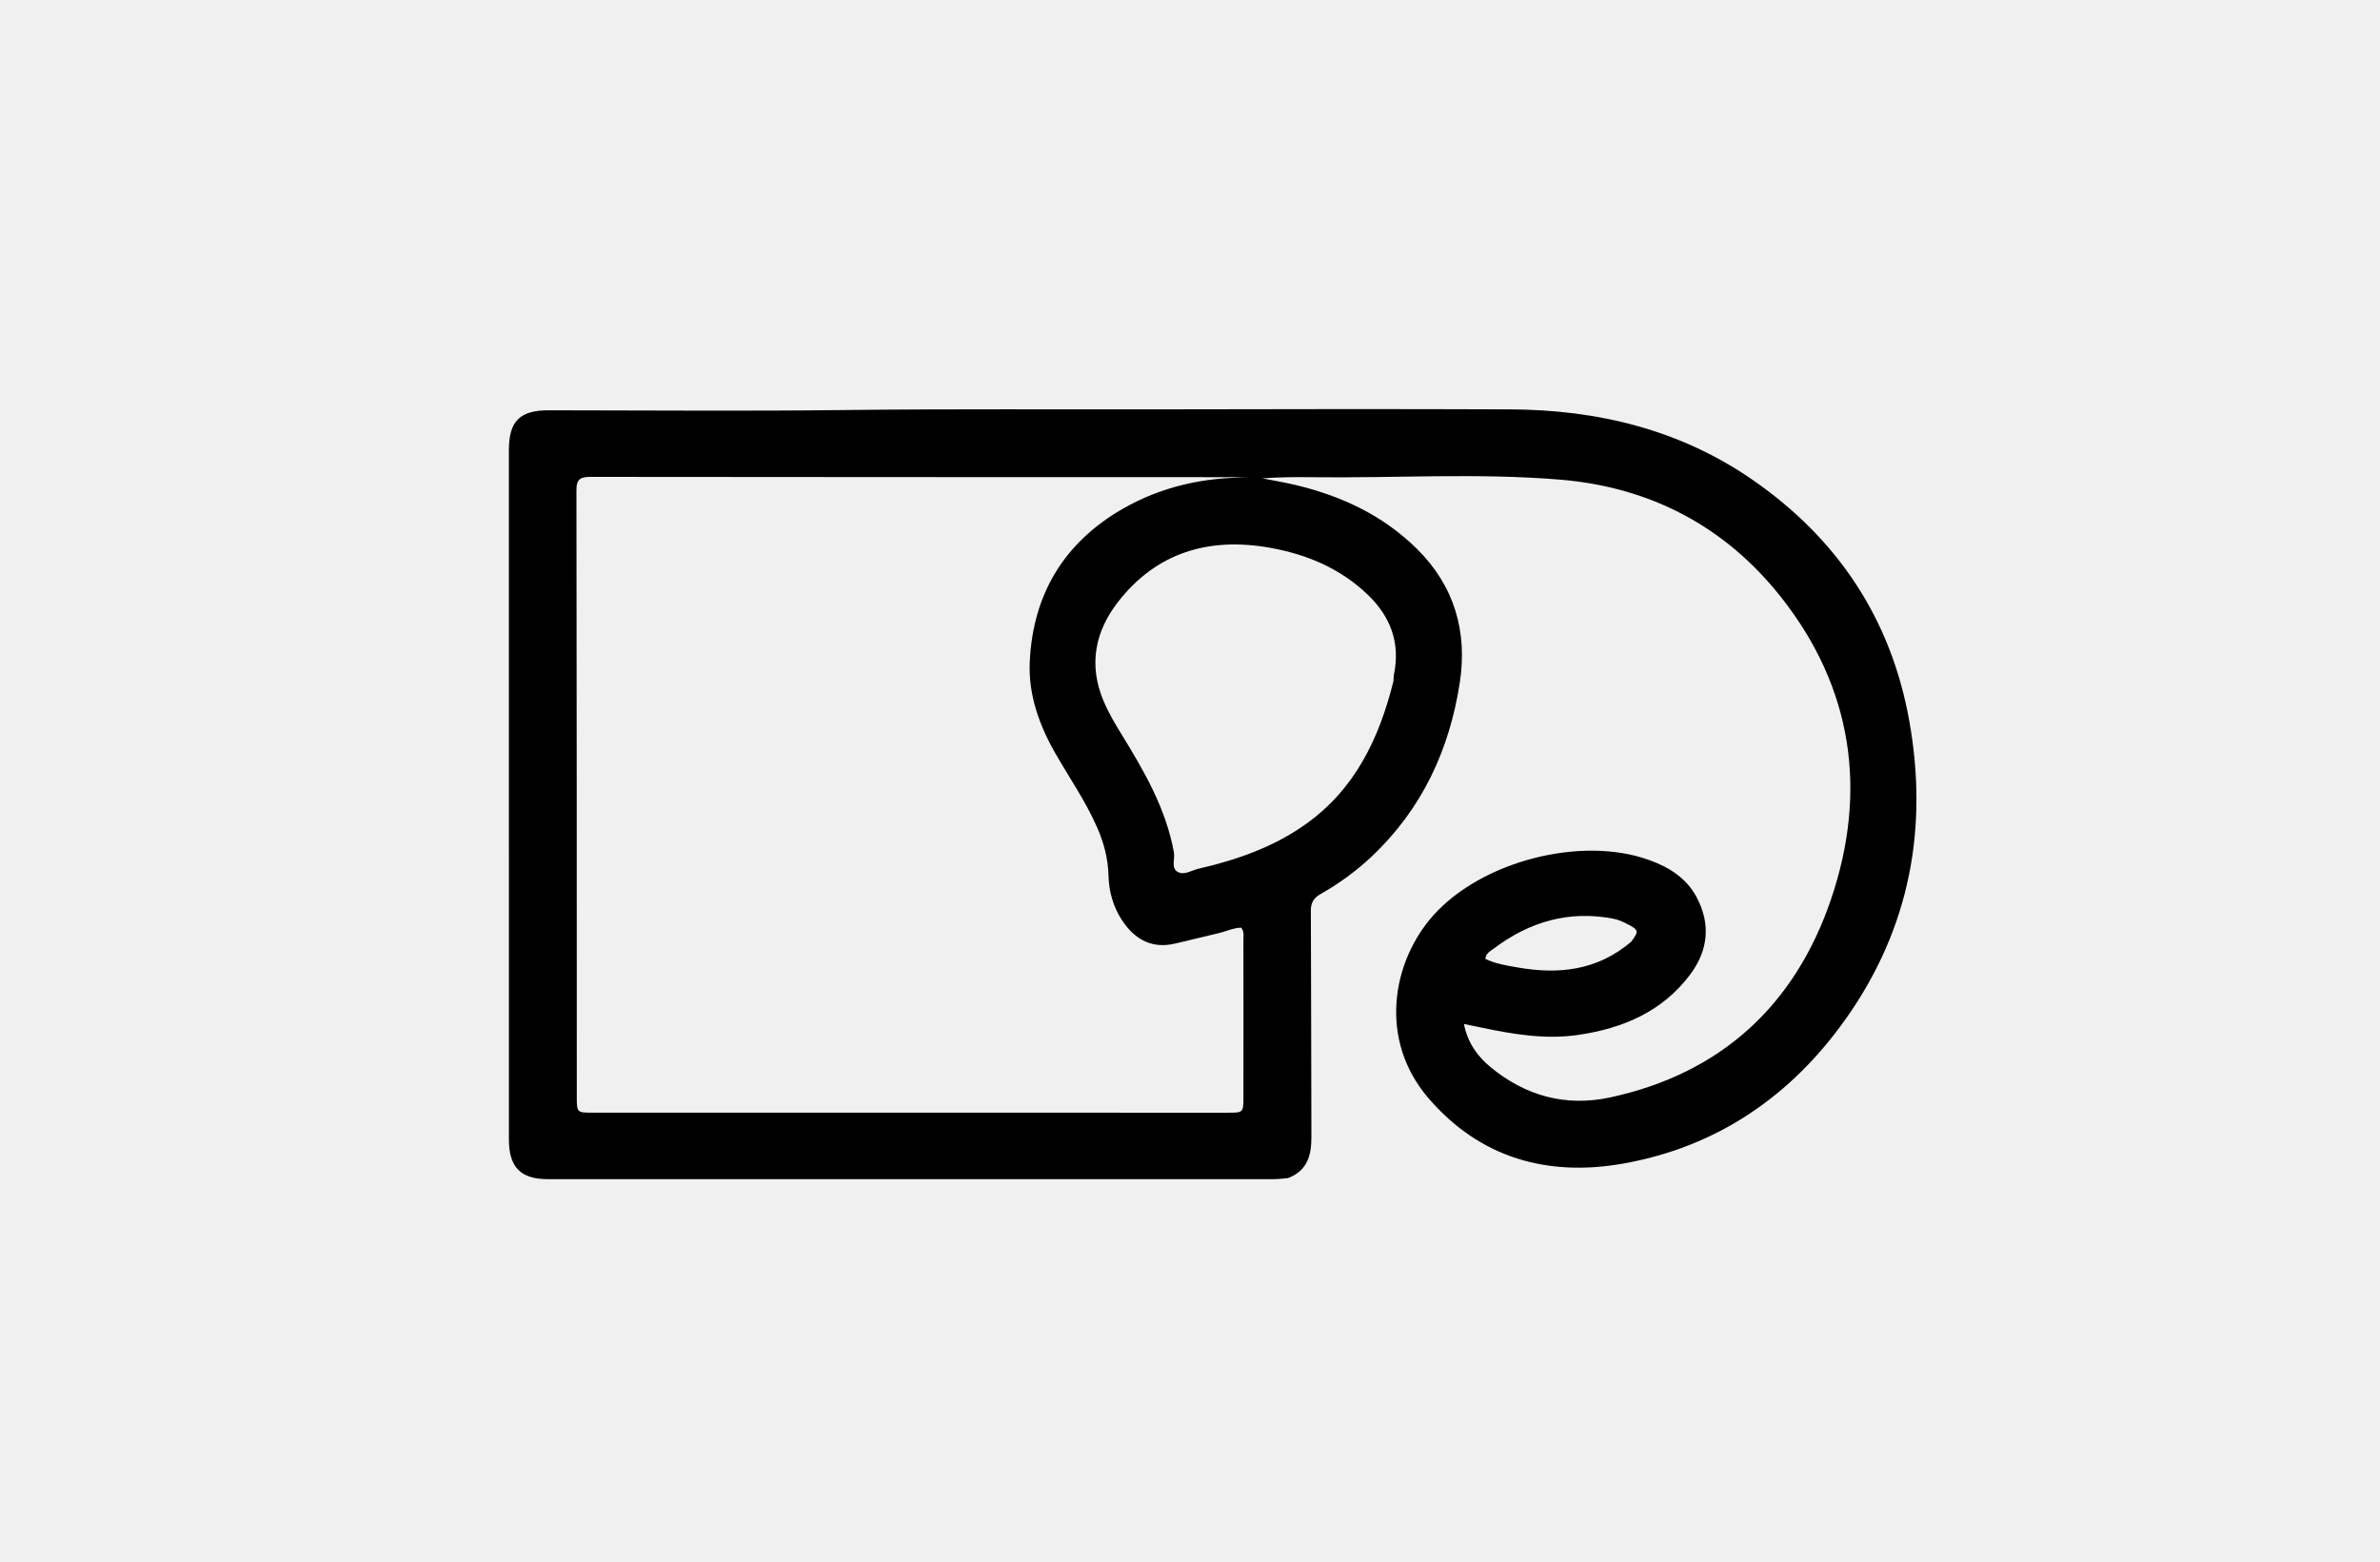
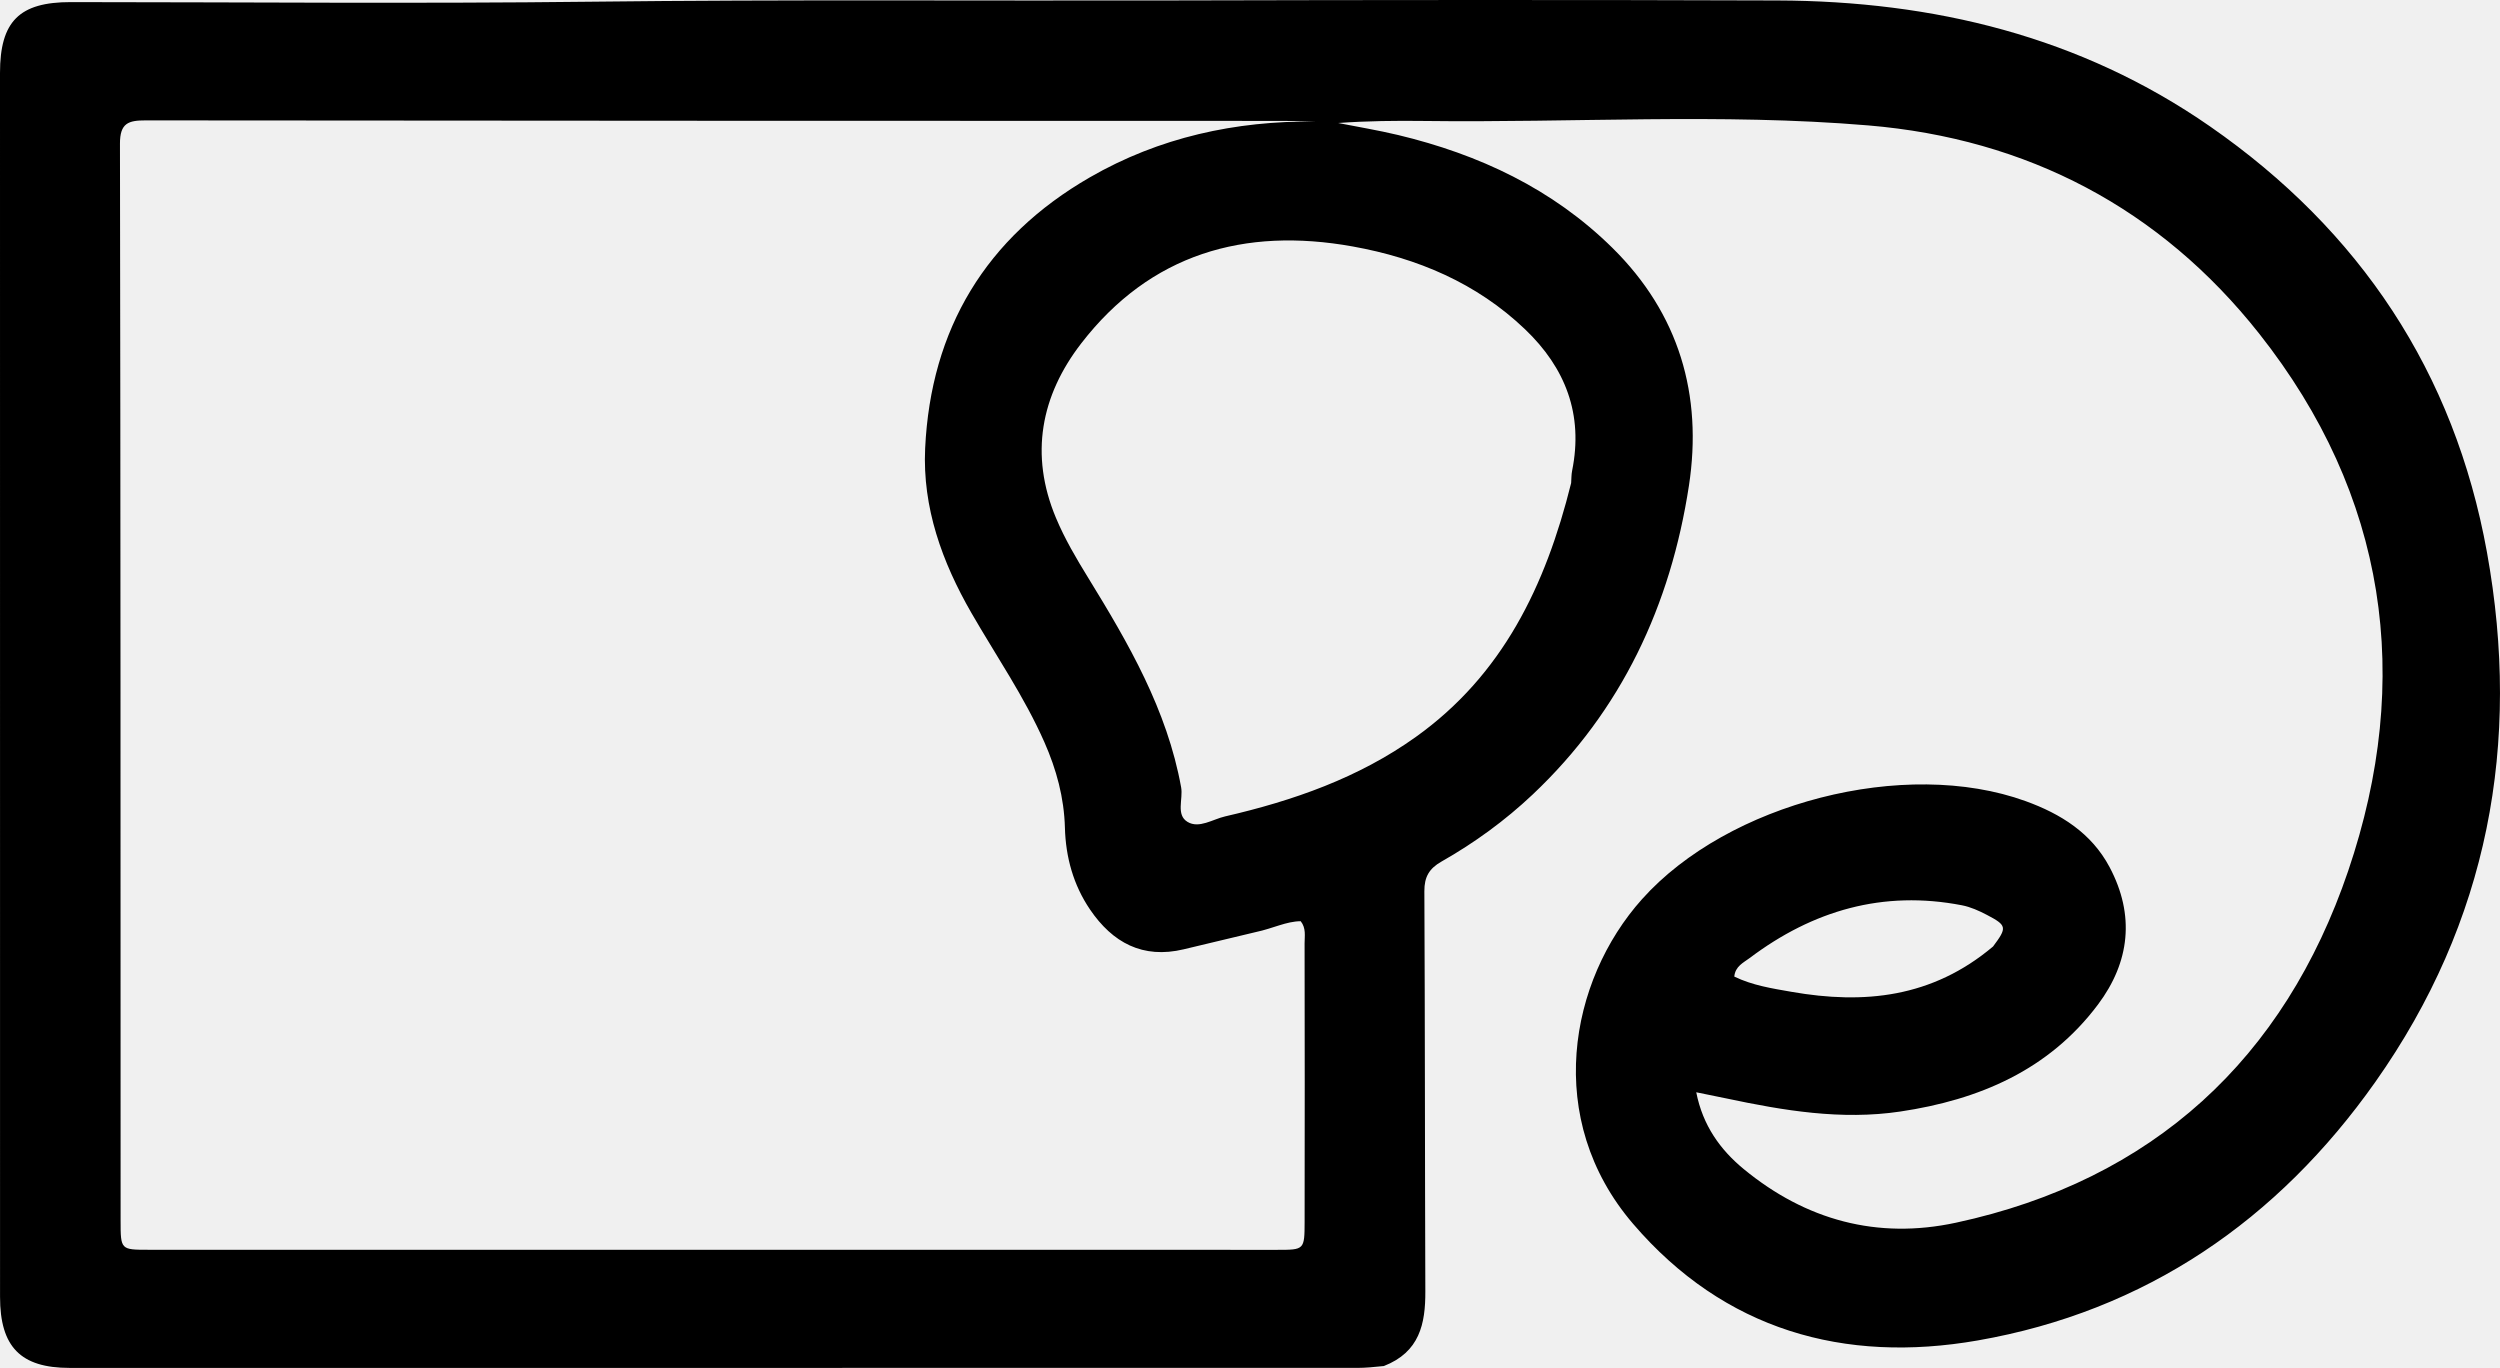
- <svg xmlns="http://www.w3.org/2000/svg" version="1.1" id="Layer_1" x="0px" y="0px" width="100%" viewBox="0 0 1024 672" enable-background="new 0 0 1024 672" xml:space="preserve">
-   <path fill="#000000" opacity="1" stroke="none" d=" M554.171,506.962   C551.769,507.202 549.776,507.409 547.782,507.409   C443.79,507.423 339.798,507.423 235.806,507.414   C223.946,507.413 218.96,502.32 218.959,490.207   C218.948,391.381 218.946,292.555 218.949,193.729   C218.95,181.189 223.645,176.549 236.091,176.555   C278.088,176.574 320.09,176.956 362.081,176.46   C409.241,175.902 456.398,176.266 503.556,176.151   C552.209,176.032 600.862,175.986 649.515,176.158   C687.322,176.291 722.887,184.839 754.326,206.671   C790.615,231.871 813.501,266.172 821.401,309.817   C829.785,356.139 821.706,399.385 794.378,438.12   C770.713,471.662 738.695,493.662 698.046,500.762   C665.68,506.415 636.644,498.264 614.564,472.52   C592.831,447.18 599.041,413.63 616.718,393.869   C637.571,370.557 680.369,359.497 709.641,370.11   C718.147,373.194 725.593,377.823 729.988,386.103   C736.169,397.75 734.896,409.09 727.171,419.394   C715.256,435.286 698.341,442.471 679.26,445.311   C665.015,447.432 651.063,445.083 637.177,442.137   C634.936,441.662 632.689,441.219 629.859,440.641   C631.439,448.694 635.687,454.577 641.37,459.253   C656.396,471.617 673.703,476.346 692.773,472.235   C740.565,461.932 772.346,432.459 787.791,387.003   C803.596,340.488 797.175,296.029 766.24,256.882   C742.225,226.491 709.976,209.645 671.489,206.419   C635.774,203.426 599.887,205.808 564.08,205.348   C557.107,205.258 550.132,205.335 543.103,205.838   C547.939,206.797 552.813,207.594 557.602,208.742   C577.232,213.446 595.028,221.77 609.558,236.099   C625.71,252.029 631.446,271.75 628.086,293.7   C623.663,322.599 611.818,348.132 590.233,368.509   C583.548,374.82 576.129,380.224 568.135,384.758   C565.169,386.44 563.981,388.469 563.998,391.922   C564.156,424.252 564.117,456.582 564.234,488.912   C564.262,496.73 562.858,503.582 554.171,506.962  M523.164,401.832   C517.34,403.225 511.516,404.621 505.691,406.01   C495.759,408.38 488.464,404.405 483.003,396.372   C478.962,390.429 477.108,383.678 476.919,376.577   C476.725,369.273 474.869,362.466 471.955,355.853   C467.096,344.83 460.259,334.927 454.275,324.542   C447.155,312.187 442.389,298.981 443.06,284.677   C444.417,255.73 457.794,233.519 482.961,219.005   C499.757,209.319 518.199,205.301 537.58,205.482   C533.779,205.335 529.99,205.336 526.201,205.335   C435.547,205.314 344.893,205.314 254.239,205.209   C250.036,205.205 247.999,205.858 248.008,210.867   C248.17,297.855 248.14,384.844 248.164,471.832   C248.166,478.782 248.209,478.795 254.935,478.796   C346.089,478.804 437.244,478.81 528.398,478.811   C534.888,478.811 534.971,478.794 534.984,472.063   C535.026,449.566 535.018,427.069 534.977,404.573   C534.974,402.812 535.389,400.907 534.039,399.205   C530.508,399.234 527.345,400.957 523.164,401.832  M599.549,293.055   C599.623,292.059 599.589,291.042 599.785,290.07   C602.533,276.45 598.203,265.187 588.358,255.788   C576.637,244.599 562.3,238.575 546.66,235.754   C520.367,231.012 497.609,237.548 480.87,259.228   C471.123,271.853 468.313,286.15 474.749,301.503   C476.885,306.599 479.666,311.311 482.542,315.988   C492.328,331.903 501.672,347.994 505.071,366.768   C505.587,369.617 503.763,373.439 506.63,375.15   C509.428,376.82 512.704,374.51 515.724,373.813   C532.214,370.009 548.034,364.5 561.947,354.548   C582.878,339.575 593.337,318.082 599.549,293.055  M701.76,405.323   C705.194,400.726 705.145,400.225 700.233,397.659   C698.34,396.669 696.304,395.75 694.226,395.347   C675.128,391.644 658.107,396.593 642.793,408.125   C641.34,409.219 639.292,410.106 639.07,412.619   C643.485,414.758 648.224,415.486 652.93,416.309   C670.465,419.379 686.994,417.763 701.76,405.323  z" />
+ <svg xmlns="http://www.w3.org/2000/svg" xmlns:xlink="http://www.w3.org/1999/xlink" version="1.1" id="Layer_1" x="0px" y="0px" width="605.611" viewBox="0 0 605.611 331.375" enable-background="new 0 0 1024 672" xml:space="preserve" height="331.375">
+   <defs id="defs1">
+     <clipPath clipPathUnits="userSpaceOnUse" id="clipPath3">
+       <use x="0" y="0" xlink:href="#g2" id="use3" />
+     </clipPath>
+     <clipPath clipPathUnits="userSpaceOnUse" id="clipPath4">
+       <rect style="fill:#000000" id="rect4" width="628.076" height="364.157" x="210.628" y="167.487" />
+     </clipPath>
+     <filter style="color-interpolation-filters:sRGB" id="filter6" x="0" y="0" width="1" height="1">
+       <feColorMatrix values="1 0 0 0 0 0 1 0 0 0 0 0 1 0 0 0 0 0 5 -1 " result="colormatrix" id="feColorMatrix6" />
+       <feComposite in2="colormatrix" operator="arithmetic" k2="0.199" result="fbSourceGraphic" id="feComposite6" k1="0" k3="0" k4="0" />
+       <feColorMatrix result="fbSourceGraphicAlpha" in="fbSourceGraphic" values="0 0 0 -1 0 0 0 0 -1 0 0 0 0 -1 0 0 0 0 1 0" id="feColorMatrix7" />
+       <feColorMatrix id="feColorMatrix8" values="1 0 0 0 0 0 1 0 0 0 0 0 1 0 0 0 0 0 5 -1 " result="colormatrix" in="fbSourceGraphic" />
+       <feComposite id="feComposite8" in2="colormatrix" operator="arithmetic" k2="0.199" result="fbSourceGraphic" k1="0" k3="0" k4="0" />
+       <feColorMatrix result="fbSourceGraphicAlpha" in="fbSourceGraphic" values="0 0 0 -1 0 0 0 0 -1 0 0 0 0 -1 0 0 0 0 1 0" id="feColorMatrix9" />
+       <feColorMatrix id="feColorMatrix10" values="1 0 0 0 0 0 1 0 0 0 0 0 1 0 0 0 0 0 5 -1 " result="colormatrix" in="fbSourceGraphic" />
+       <feComposite id="feComposite10" in2="colormatrix" operator="arithmetic" k2="0.199" result="composite" k1="0" k3="0" k4="0" />
+     </filter>
+     <clipPath clipPathUnits="userSpaceOnUse" id="clipPath10">
+       <rect style="fill:#ffffff;filter:url(#filter6)" id="rect10" width="622.398" height="360.524" x="195.508" y="156.945" transform="matrix(1,0,0,0.9651741,15.2261,18.15415)" />
+     </clipPath>
+   </defs>
+   <g id="g3" clip-path="url(#clipPath10)" transform="translate(-218.9476,-176.0453)">
+     <g id="g2">
+       <g id="g1">
+         <path fill="#000000" opacity="1" stroke="none" d="m 554.171,506.962 c -2.402,0.24 -4.395,0.446 -6.389,0.447 -103.992,0.014 -207.984,0.015 -311.977,0.006 -11.859,-10e-4 -16.846,-5.094 -16.847,-17.207 -0.011,-98.826 -0.013,-197.652 -0.01,-296.478 4.3e-4,-12.54 4.696,-17.181 17.142,-17.175 41.997,0.019 83.998,0.401 125.989,-0.095 47.161,-0.557 94.317,-0.193 141.475,-0.308 48.653,-0.119 97.306,-0.165 145.958,0.007 37.807,0.133 73.373,8.682 104.811,30.514 36.289,25.2 59.176,59.501 67.075,103.146 8.384,46.322 0.306,89.568 -27.023,128.303 -23.665,33.542 -55.682,55.542 -96.332,62.641 -32.366,5.653 -61.402,-2.498 -83.482,-28.242 -21.733,-25.34 -15.523,-58.89 2.154,-78.651 20.853,-23.312 63.651,-34.371 92.923,-23.758 8.506,3.084 15.952,7.712 20.346,15.993 6.181,11.647 4.908,22.986 -2.817,33.291 -11.914,15.892 -28.83,23.077 -47.91,25.917 -14.245,2.121 -28.197,-0.228 -42.084,-3.174 -2.241,-0.475 -4.488,-0.919 -7.318,-1.496 1.58,8.053 5.828,13.936 11.511,18.612 15.026,12.364 32.332,17.093 51.403,12.982 47.792,-10.303 79.573,-39.776 95.018,-85.231 15.805,-46.515 9.385,-90.974 -21.55,-130.122 -24.015,-30.39 -56.265,-47.237 -94.751,-50.462 -35.715,-2.993 -71.602,-0.611 -107.41,-1.071 -6.973,-0.09 -13.948,-0.013 -20.977,0.49 4.835,0.958 9.709,1.755 14.499,2.903 19.629,4.705 37.426,13.028 51.955,27.357 16.153,15.93 21.888,35.651 18.528,57.601 -4.423,28.899 -16.268,54.432 -37.853,74.809 -6.685,6.311 -14.105,11.715 -22.098,16.249 -2.966,1.682 -4.154,3.712 -4.137,7.165 0.158,32.33 0.119,64.66 0.235,96.99 0.028,7.818 -1.376,14.67 -10.063,18.05 M 523.164,401.832 c -5.824,1.393 -11.648,2.789 -17.473,4.178 -9.932,2.37 -17.227,-1.605 -22.689,-9.638 -4.04,-5.943 -5.895,-12.694 -6.084,-19.795 -0.194,-7.304 -2.049,-14.111 -4.964,-20.724 -4.859,-11.023 -11.695,-20.926 -17.679,-31.311 -7.12,-12.355 -11.886,-25.561 -11.216,-39.865 1.357,-28.947 14.734,-51.158 39.901,-65.672 16.796,-9.686 35.238,-13.704 54.619,-13.523 -3.801,-0.147 -7.59,-0.147 -11.379,-0.148 -90.654,-0.021 -181.309,-0.021 -271.963,-0.125 -4.203,-0.005 -6.24,0.649 -6.23,5.658 0.162,86.988 0.132,173.976 0.156,260.965 0.002,6.95 0.045,6.963 6.77,6.964 91.155,0.008 182.309,0.014 273.464,0.015 6.489,9e-5 6.573,-0.017 6.586,-6.748 0.042,-22.497 0.034,-44.994 -0.007,-67.491 -0.003,-1.76 0.412,-3.665 -0.938,-5.368 -3.53,0.029 -6.694,1.753 -10.875,2.627 M 599.549,293.055 c 0.073,-0.996 0.04,-2.014 0.236,-2.985 2.748,-13.62 -1.582,-24.883 -11.428,-34.282 -11.721,-11.189 -26.058,-17.213 -41.698,-20.034 -26.292,-4.742 -49.05,1.794 -65.789,23.474 -9.748,12.625 -12.557,26.921 -6.122,42.274 2.136,5.097 4.917,9.809 7.793,14.486 9.786,15.915 19.13,32.006 22.529,50.78 0.516,2.849 -1.307,6.671 1.56,8.382 2.797,1.67 6.074,-0.641 9.094,-1.337 16.49,-3.804 32.31,-9.313 46.223,-19.265 20.931,-14.973 31.39,-36.466 37.602,-61.492 m 102.21,112.268 c 3.434,-4.597 3.386,-5.098 -1.526,-7.665 -1.894,-0.989 -3.929,-1.909 -6.007,-2.312 -19.099,-3.703 -36.119,1.246 -51.433,12.778 -1.453,1.094 -3.501,1.981 -3.723,4.494 4.415,2.139 9.155,2.867 13.86,3.691 17.535,3.07 34.064,1.454 48.83,-10.986 z" id="path1" />
+       </g>
+     </g>
+   </g>
</svg>
